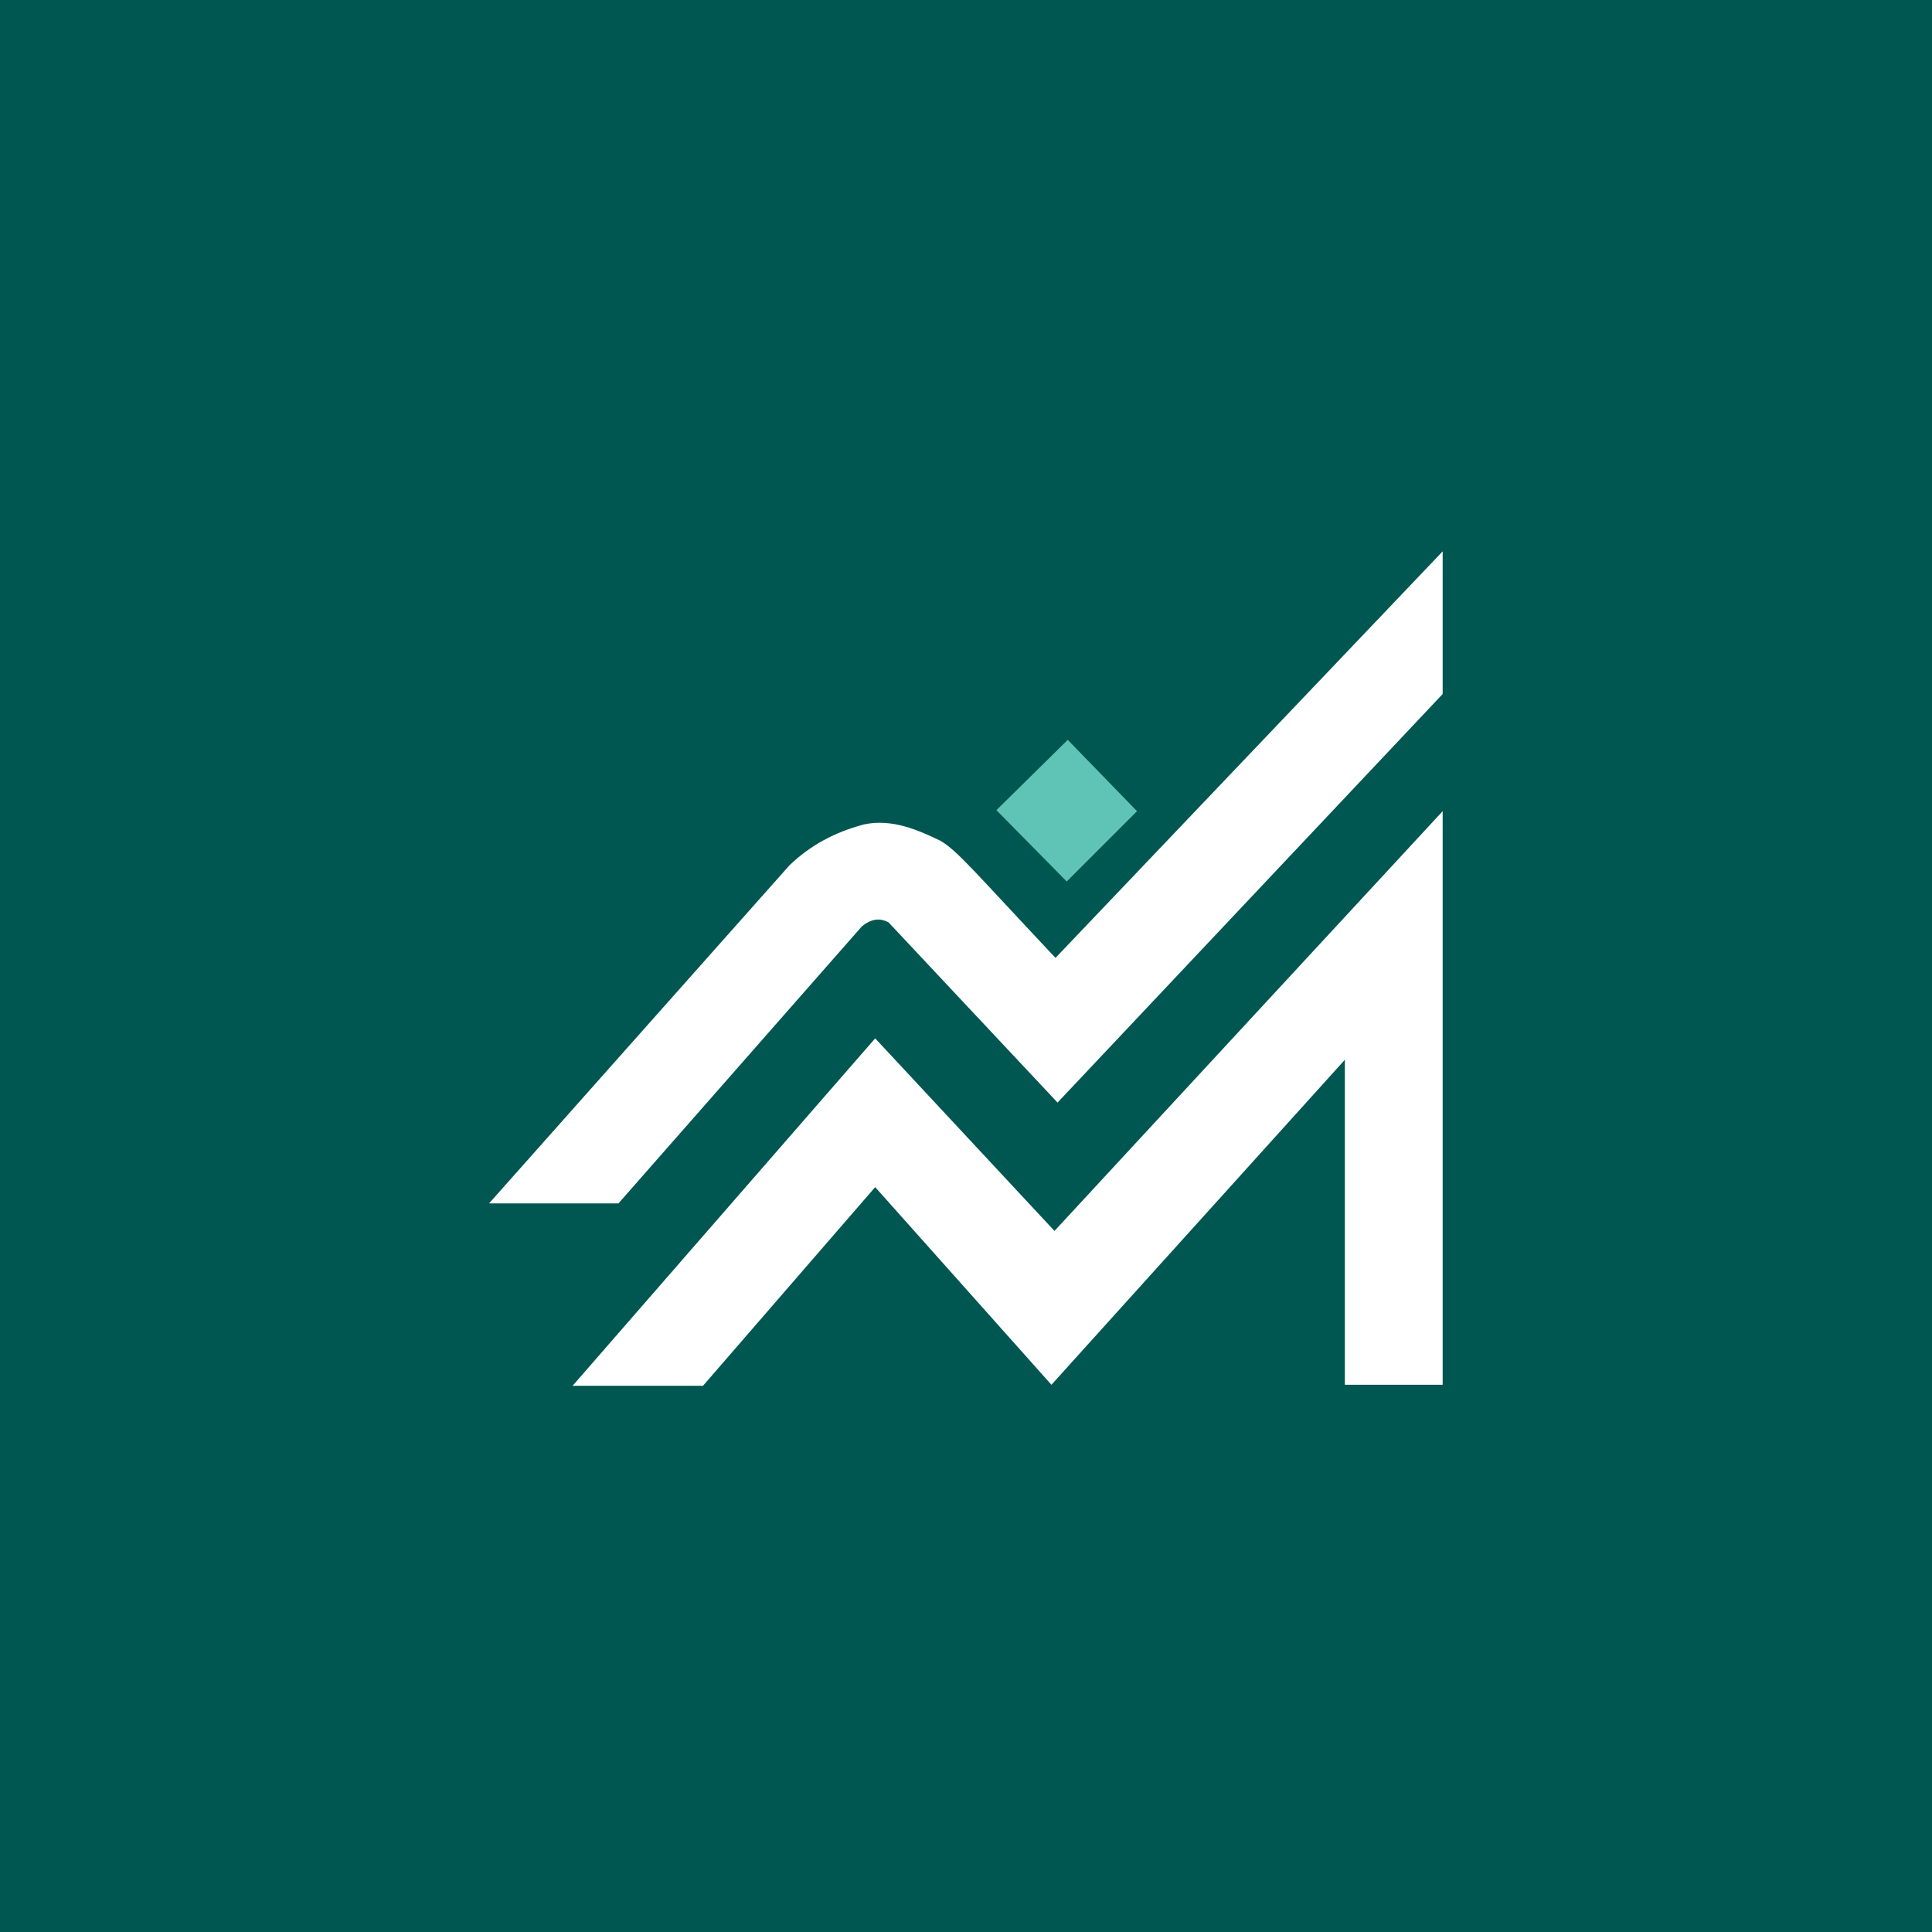
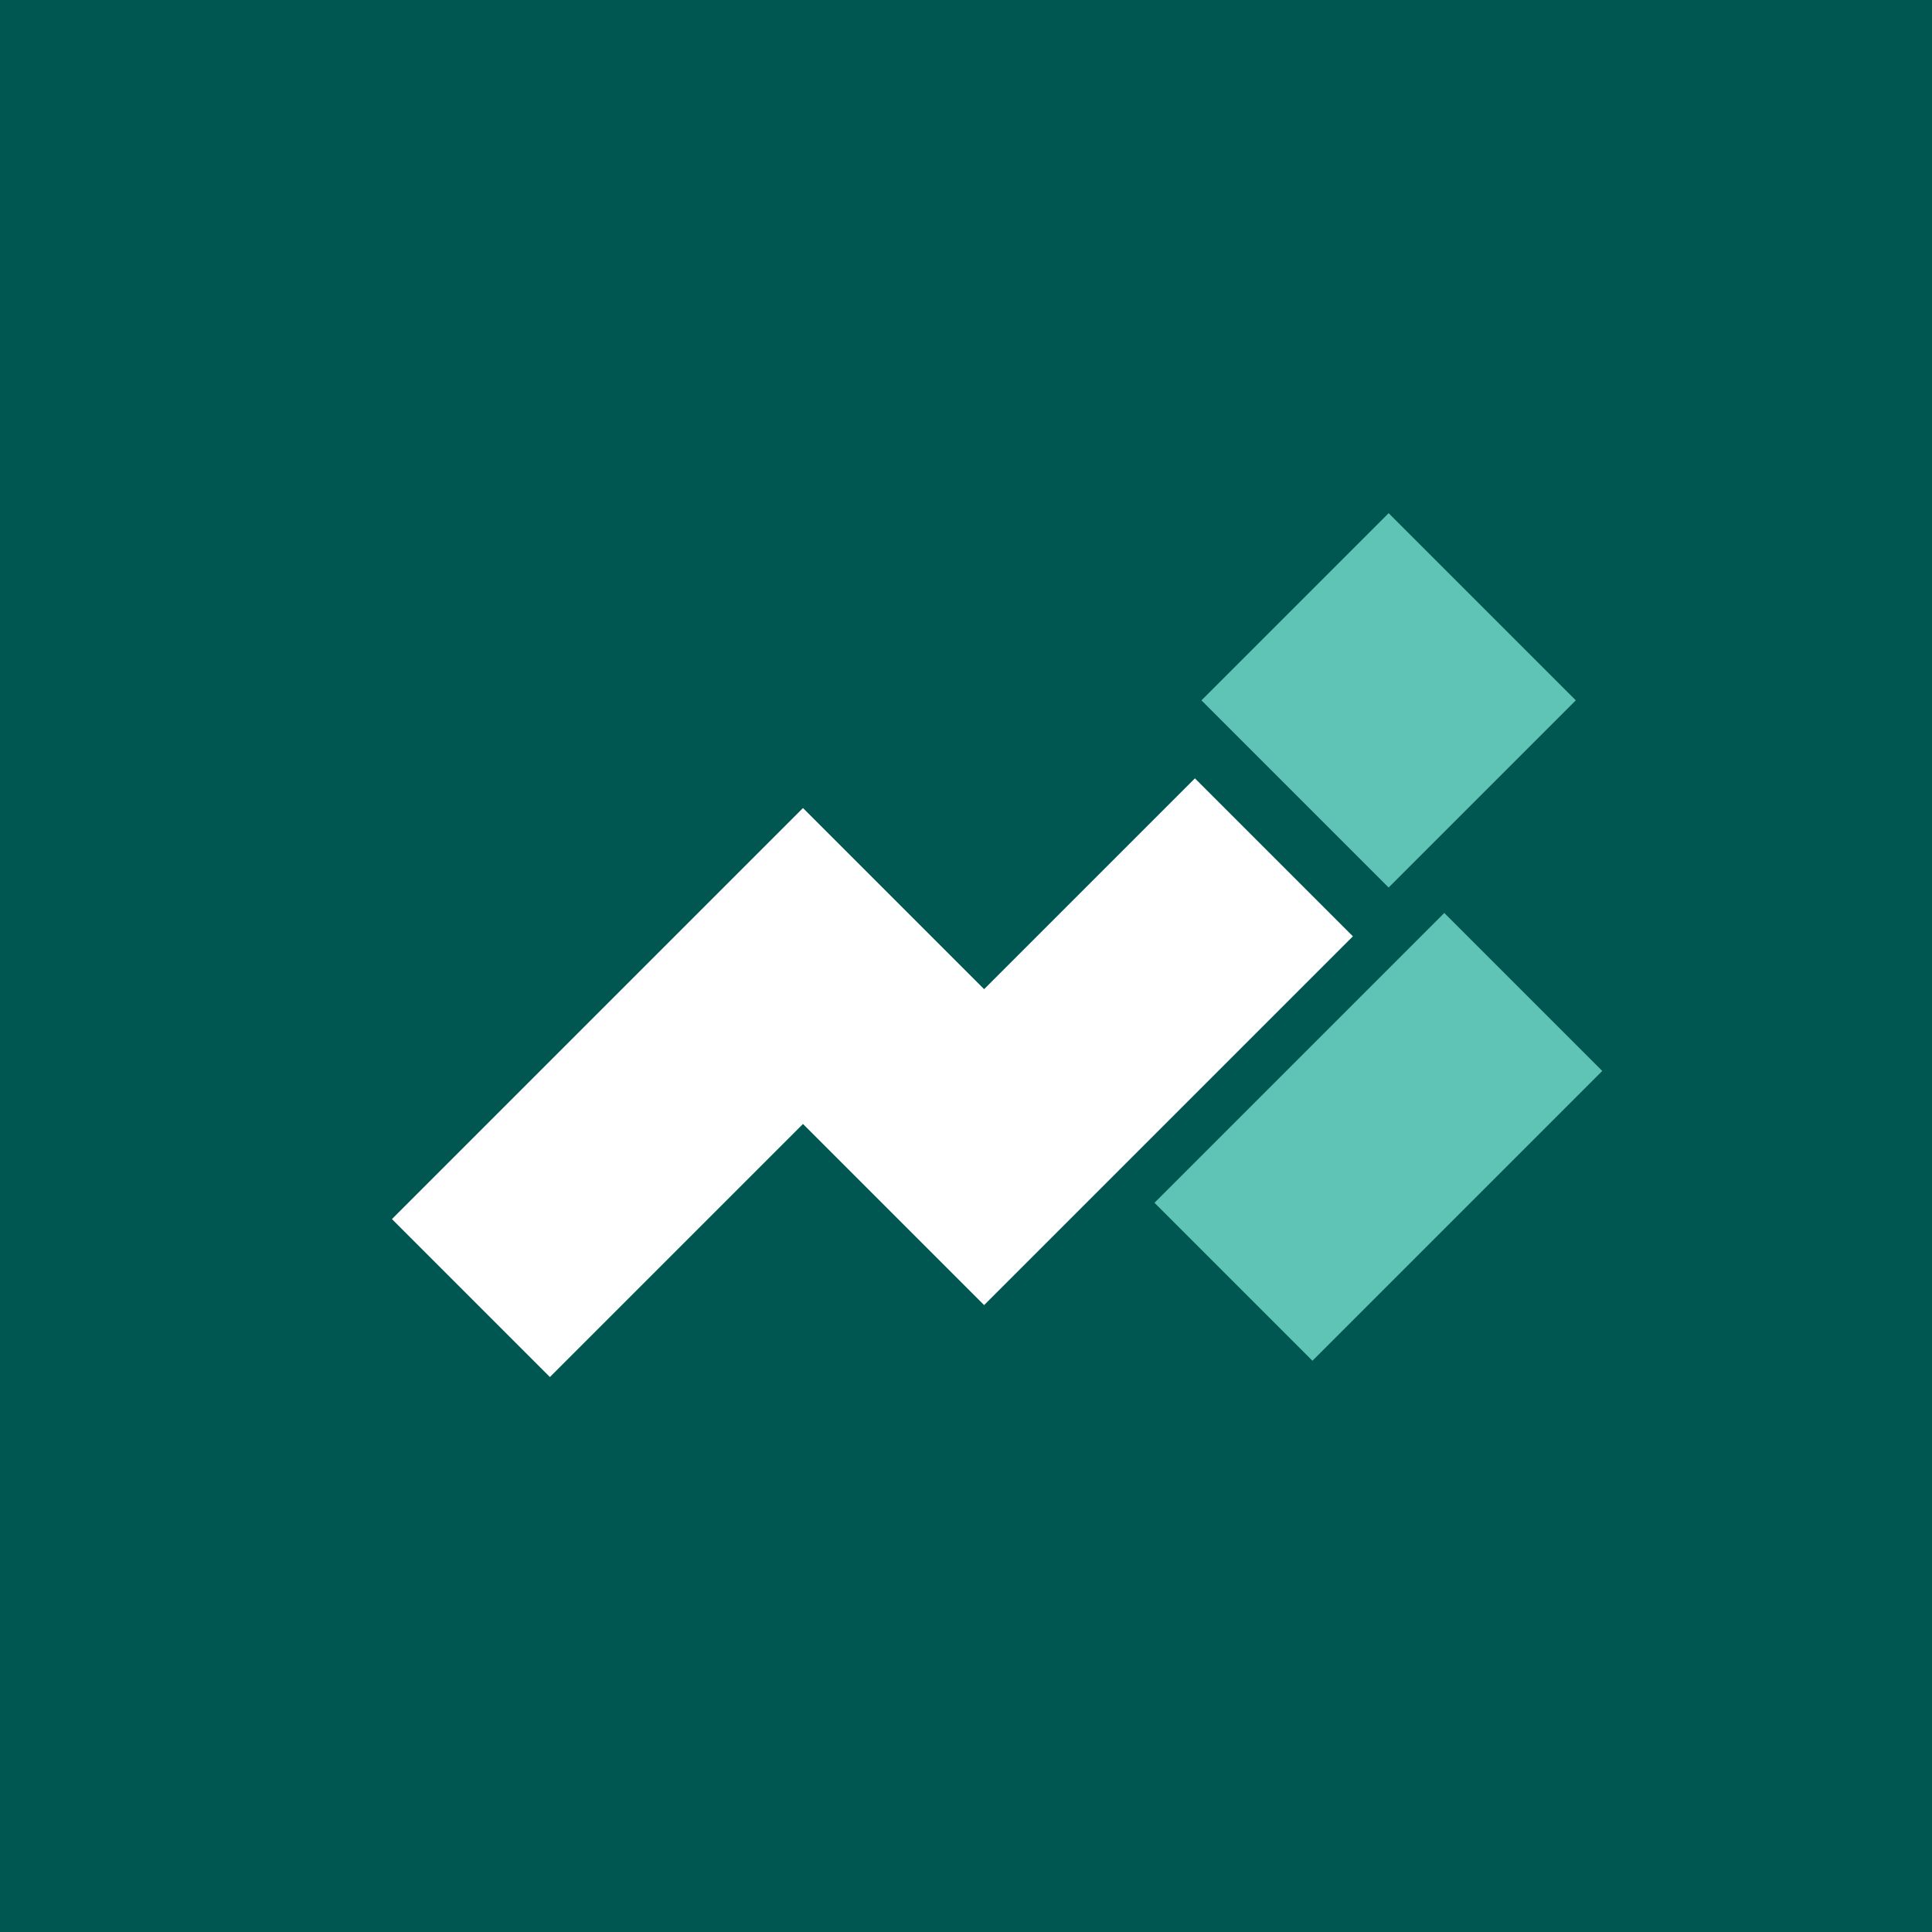
<svg xmlns="http://www.w3.org/2000/svg" viewBox="0 0 512 512">
  <rect width="512" height="512" fill="#005751" />
-   <g transform="translate(124.2 139.1) scale(0.27) translate(-100 -150)">
-     <path fill="#ffffff" d="M120 816L415 484C435 465 458 452 488 444C516 438 542 450 563 460C580 470 596 490 676 575L1056 176V316L678 717L512 540C504 536 496 536 486 544L247 816Z" />
-     <path fill="#ffffff" d="M202 995H330L499 800L672 994L960 675V994H1056V431L675 843L499 654Z" />
-     <path fill="#5fc4b5" d="M688 361L756 431L687 500L618 430Z" />
+   <g transform="translate(256 256) scale(0.8) translate(-256 -256) translate(-6 -32)">
+     <path d="M98 398 L208 288 L268 348 L364 252" fill="none" stroke="#ffffff" stroke-width="74" stroke-linejoin="miter" stroke-miterlimit="10" />
+     <path d="M350.6 392.6 L446.6 296.6" fill="none" stroke="#5fc4b5" stroke-width="74" />
+     <path fill="#5fc4b5" d="M402 138L464 200L402 262L340 200Z" />
  </g>
</svg>
